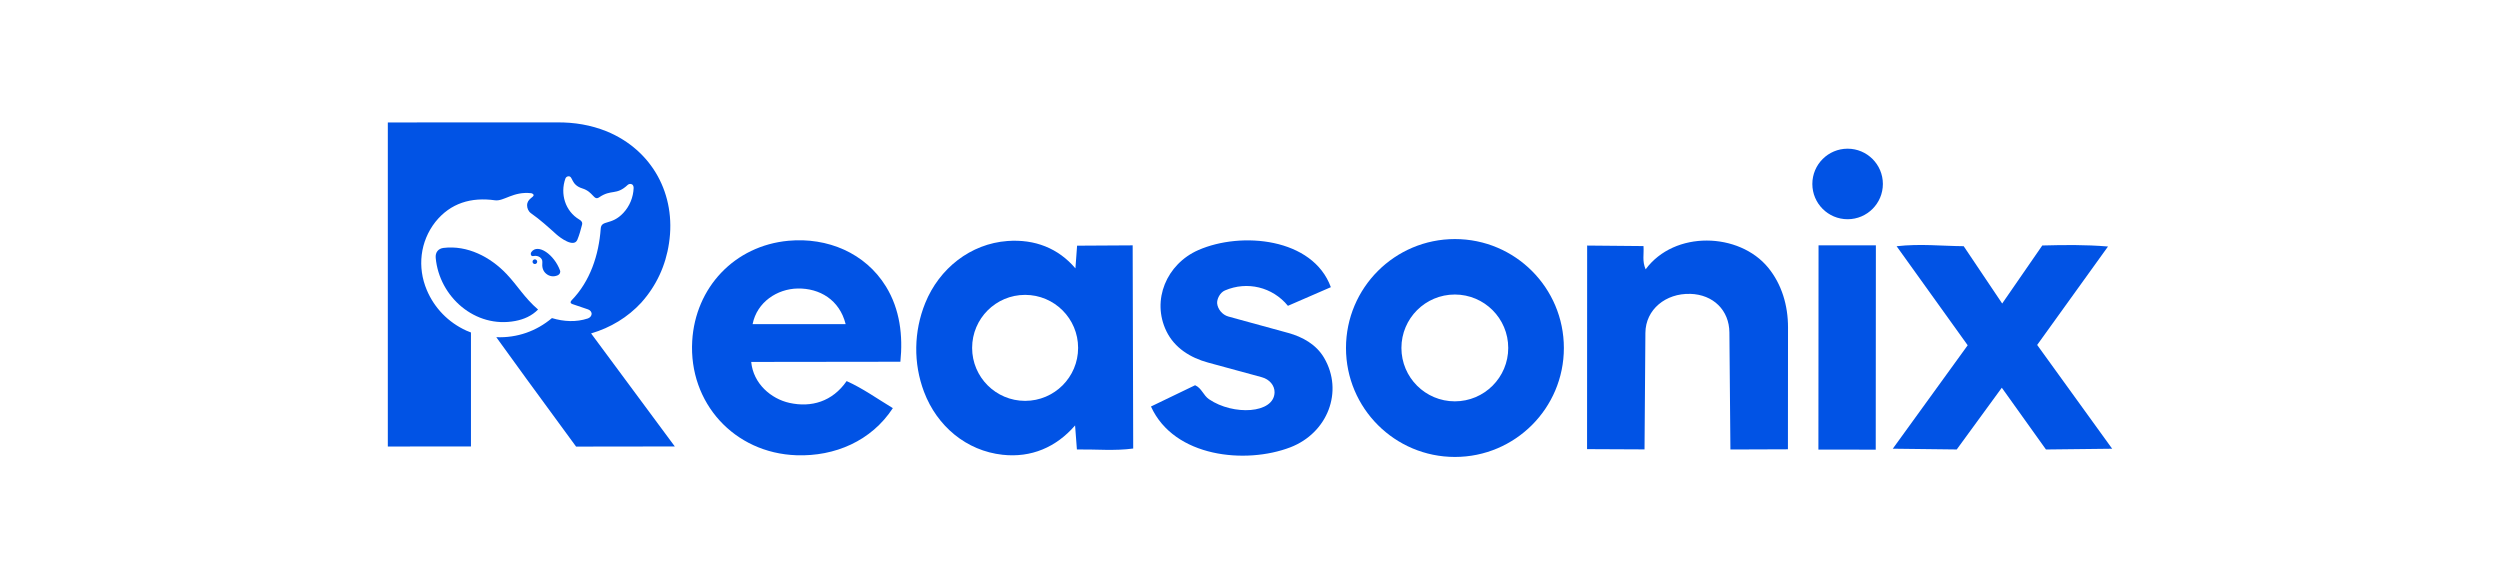
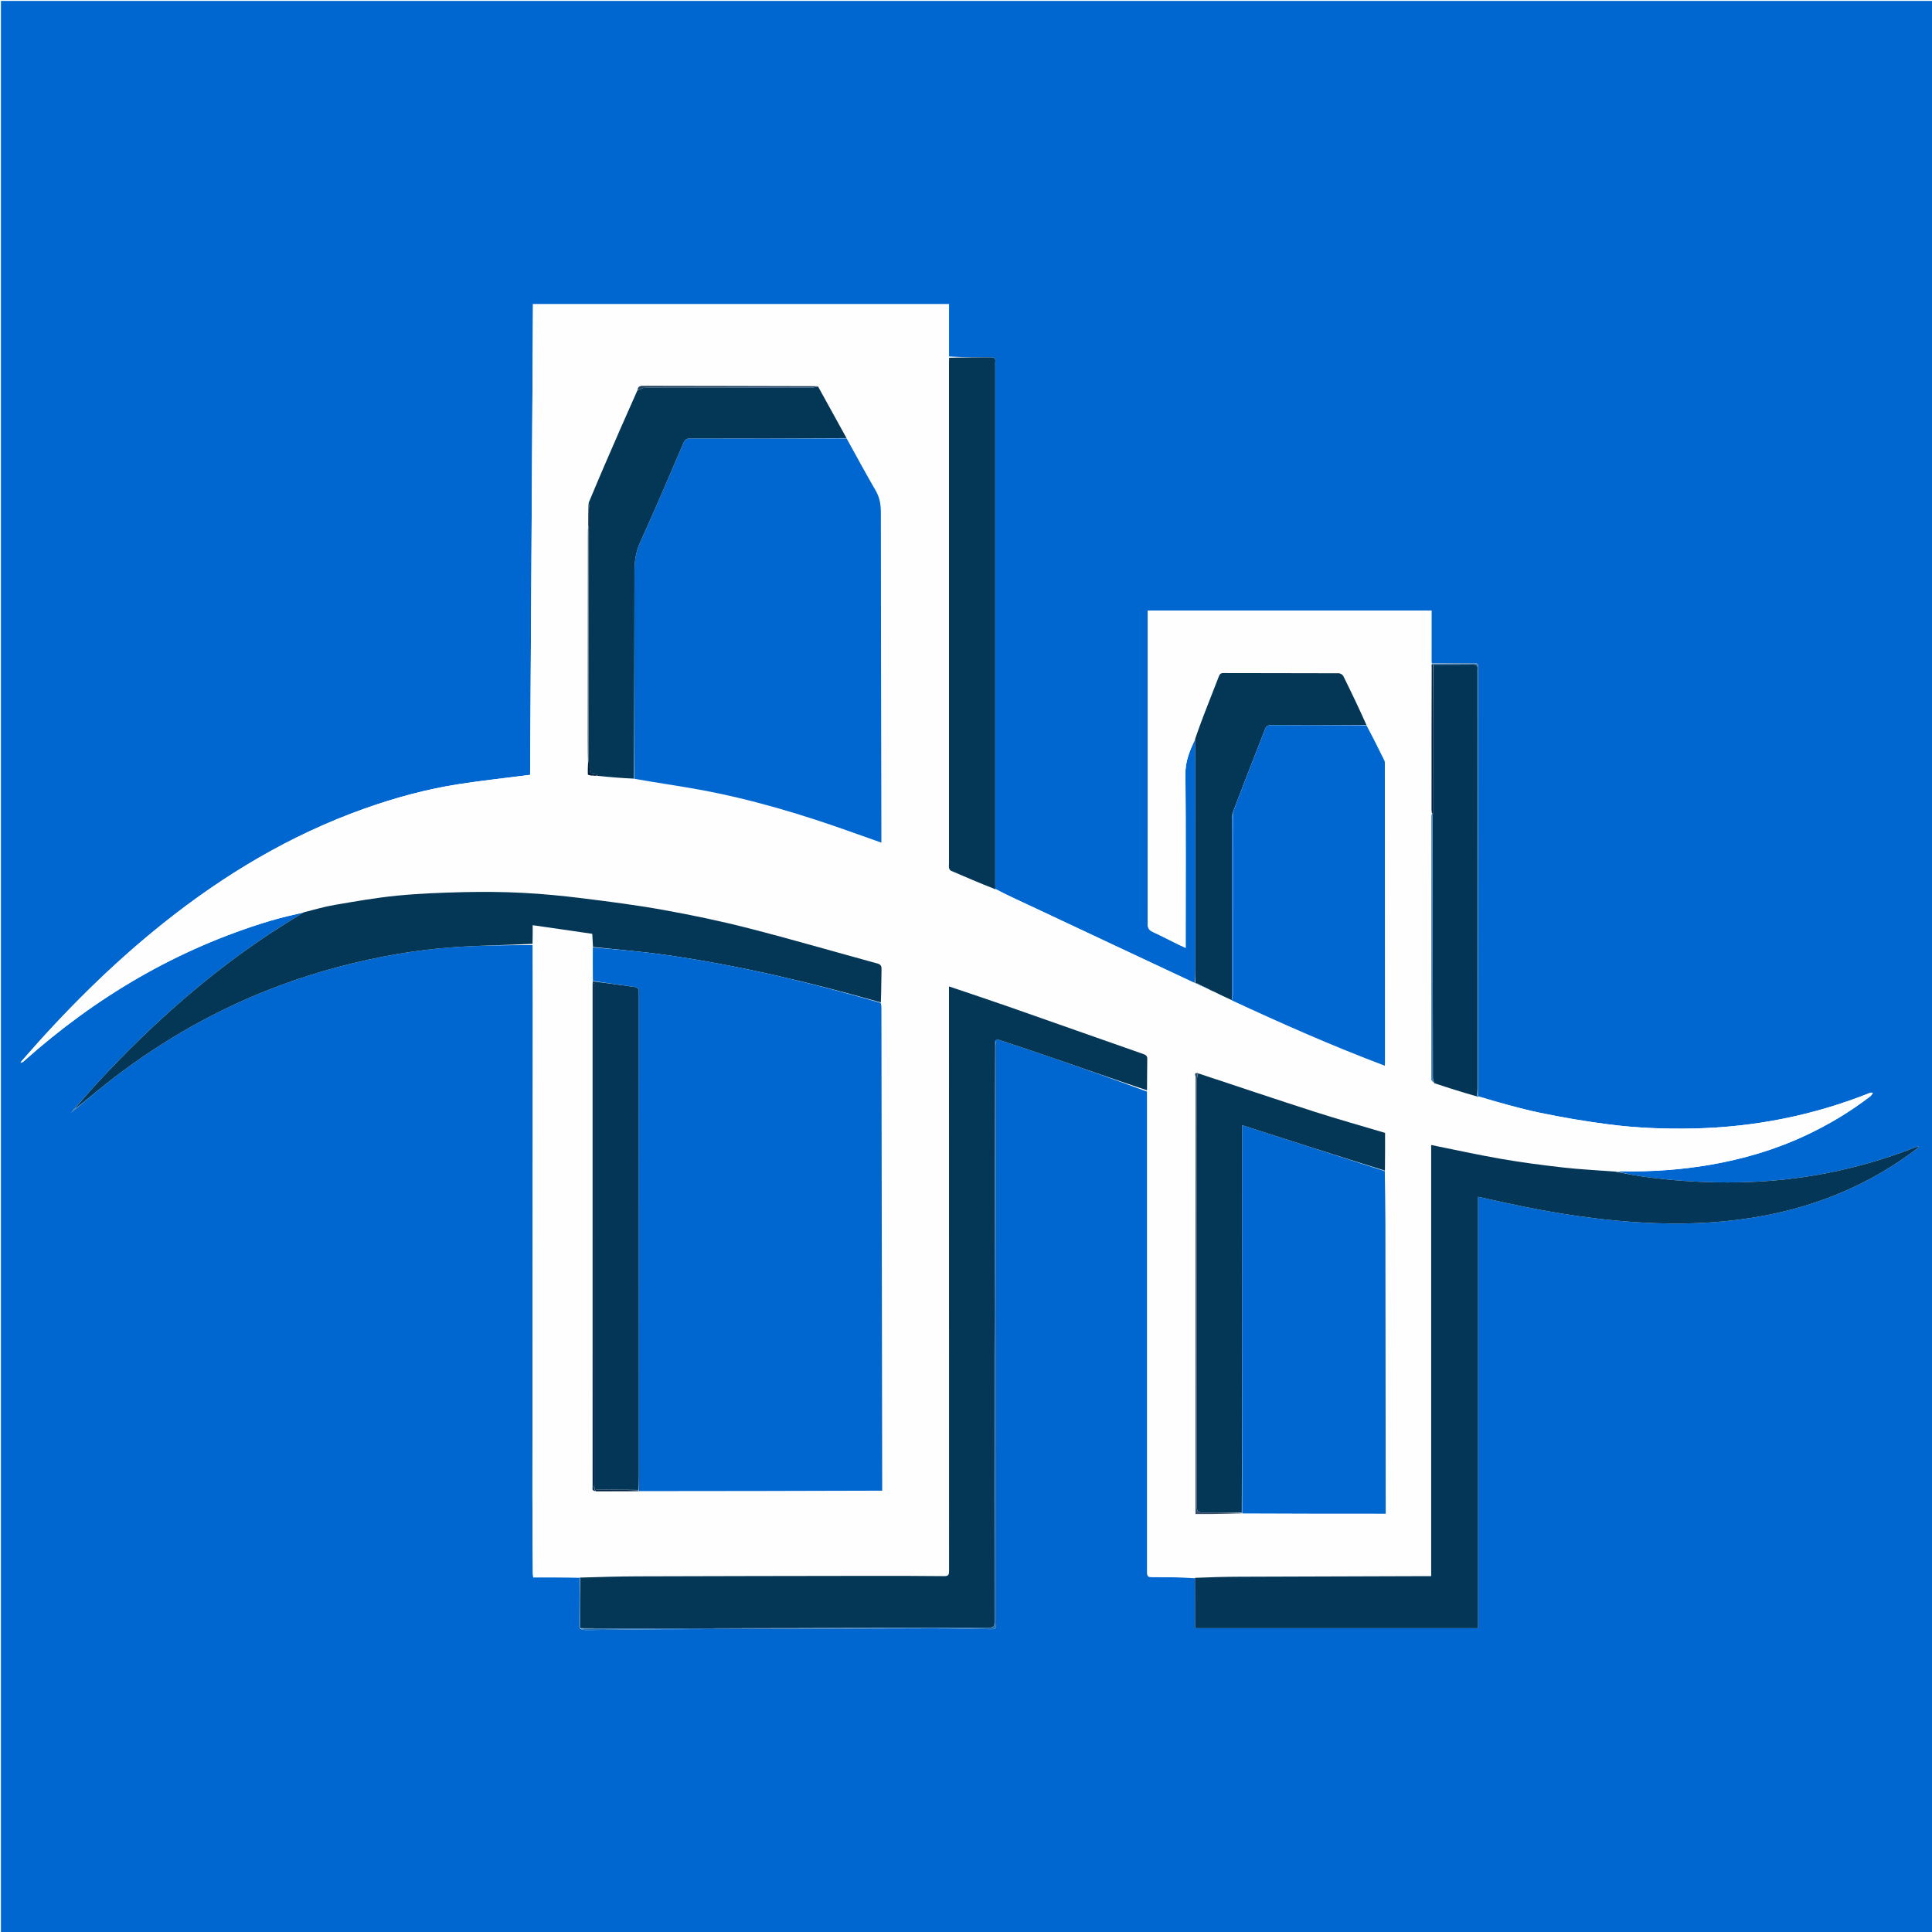
- <svg xmlns="http://www.w3.org/2000/svg" id="_图层_1" data-name="图层 1" viewBox="0 0 1692.66 392.25">
-   <defs>
-     <style>
-       .cls-1 {
-         fill: #0153e5;
-       }
-     </style>
-   </defs>
-   <path class="cls-1" d="M767.26,303.68c-12.37,1.71-24.96.46-38.13.63l-1.23-16.27c-12.87,14.9-29.84,21.97-49.07,19.87-24.58-2.69-44.41-19.38-53.2-42.6-7.32-19.32-6.99-40.86.81-60.12,9.5-23.46,30.72-40.21,55.73-42.02,18.41-1.33,34.33,4.84,45.96,18.54l1.13-15.37,37.63-.22.36,137.56ZM729.95,235.53c0-19.82-16.06-35.88-35.88-35.88s-35.88,16.06-35.88,35.88,16.06,35.88,35.88,35.88,35.88-16.06,35.88-35.88Z" />
-   <path class="cls-1" d="M573.23,258.02c11.08,4.99,20.6,11.87,31.28,18.31-14.54,22.26-39.3,32.78-65.14,31.91-42.29-1.42-73.12-35.5-70.7-77.31,2.1-36.29,28.66-64.56,65.17-67.92,26.31-2.42,52.01,8.19,66.02,30.99,9.52,15.5,11.55,33.39,9.76,50.92l-101,.13c1.4,14.77,13.51,25.01,25.92,27.74,14.72,3.24,29.02-.82,38.69-14.77ZM572.56,219.47c-4.12-16.52-17.68-24.4-32.5-24.13-13.74.25-27.5,9.07-30.5,24.11l63,.02Z" />
-   <path class="cls-1" d="M1058.84,235.62c0,40.74-33.02,73.76-73.76,73.76s-73.76-33.02-73.76-73.76,33.02-73.76,73.76-73.76,73.76,33.02,73.76,73.76ZM1021.17,235.57c0-19.97-16.19-36.16-36.16-36.16s-36.16,16.19-36.16,36.16,16.19,36.16,36.16,36.16,36.16-16.19,36.16-36.16Z" />
-   <path class="cls-1" d="M1144.36,198.98c-16.4-.48-30.2,10.42-30.32,26.41l-.59,78.88-38.91-.18.06-137.83,38.15.35c.41,5.66-1.03,9.97,1.45,15.75,19.54-26.51,63.34-25.07,82.95-1.16,9.2,11.23,13.46,25.62,13.45,40.38l-.06,82.62-38.94.14-.69-79.28c-.13-14.92-10.82-25.64-26.54-26.1Z" />
-   <path class="cls-1" d="M1430.09,303.82l-44.84.51-29.9-41.82-30.52,41.81-43.29-.52,50.71-70.03-48.12-67.06c16.29-1.81,30.31-.14,45.42-.02l26.06,38.81,27.14-39.29c14.85-.38,28.79-.61,44.5.69l-47.96,66.65,50.79,70.28Z" />
-   <path class="cls-1" d="M873.65,302.86c-30.01,11.52-78.69,6.96-94.37-27.63l29.88-14.4c4.49,1.96,5.5,6.8,9.44,9.49,16.43,11.17,43.99,9.75,44.36-4.61.12-4.72-3.46-8.89-8.58-10.29l-36.51-9.95c-11.77-3.21-22.59-9.81-28.13-21.2-10.25-21.06.12-45.53,21.63-54.96,29.01-12.72,77.53-8.27,89.7,25.13l-29.06,12.62c-10.47-12.8-27.66-16.84-42.64-10.42-3.51,1.5-5.54,6.03-5.28,8.81.35,3.7,3.39,7.71,7.59,8.86l40.46,11.09c9.77,2.68,19.02,7.82,24.29,16.77,13.52,22.96,2.31,51.05-22.78,60.69Z" />
-   <rect class="cls-1" x="1181.54" y="215.87" width="138.32" height="38.82" transform="translate(1014.48 1485.8) rotate(-89.96)" />
-   <circle class="cls-1" cx="1250.95" cy="124.55" r="23.88" />
-   <g>
-     <path class="cls-1" d="M369.75,185.3c2.09,1.76,4.98,2.41,7.95,1.06,1.18-.54,1.96-1.91,1.47-3.25-3.92-10.71-14.97-18.54-19.38-12.48-.54.74-.52,1.7-.11,2.29.32.47.97.57,1.82.4,2.68-.56,6.02,1.31,5.7,4.3-.33,3.12.3,5.79,2.56,7.69Z" />
-     <path class="cls-1" d="M434.28,204.78c10.12-11.32,16.46-25.01,18.67-40.07,5.04-32.93-11.31-63.01-42.11-75.75-10.83-4.35-21.95-6.2-33.76-6.09l-114.5.03v219.42s56.29-.04,56.29-.04v-77.17c-1.86-.69-3.15-1.27-3.15-1.27-12.24-5.59-21.6-15.29-26.74-27.44-6.56-15.51-4.54-32.9,5.78-46.12,10.28-12.84,24.31-16.92,40.41-14.67,5.95.83,12.3-6.15,24.4-4.81.81.09,1.63.7,1.71,1.18.28,1.65-4.4,2.54-4.4,7.05,0,1.9.85,4.1,2.65,5.36,6.17,4.33,11.51,9.19,17.1,14.22,2.72,2.44,11.93,9.31,14.27,3.72,1.37-3.26,2.27-6.68,3.18-10.15.45-1.72-.5-2.74-1.89-3.56-9.5-5.63-13.08-17.35-9.37-27.74.36-1,1.29-1.49,2.08-1.52,3.19-.14,1.49,5.78,9.38,8.21,7.49,2.31,7.71,8.53,11.35,6.05,8.48-5.78,11.54-1.05,19.41-8.46.81-.76,2.2-.82,3.04-.23.52.36.97,1.29.93,2.38-.23,6.26-2.67,12.24-6.95,16.84-8.09,8.69-14.89,4.53-15.33,10.62-1.29,17.86-7.13,35.69-19.81,48.66-.41.42-.65,1.01-.58,1.41.07.42.57.83,1.12,1.01l10.68,3.63c1.51.51,2.6,1.87,2.41,3.31-.17,1.26-1.17,2.37-2.61,2.85-7.84,2.59-16.26,2.14-24.24-.27-10.56,8.89-23.54,13.48-37.68,12.93l20.53,28.34,33.49,45.73,66.85-.09-56.68-76.53c13.19-3.89,24.78-10.87,34.07-20.94Z" />
-     <circle class="cls-1" cx="362.14" cy="177.19" r="1.58" />
-     <path class="cls-1" d="M300.31,167.85c-3.53.43-5.65,2.96-5.31,6.74,2.39,26.35,26.7,47.92,53.94,42.72,5.8-1.11,11.08-3.41,15.36-7.74-9.27-7.98-13.79-16.12-21.41-24.13-10.91-11.47-26.43-19.54-42.58-17.59Z" />
-   </g>
+ <svg xmlns="http://www.w3.org/2000/svg" version="1.1" id="Layer_1" x="0px" y="0px" width="100%" viewBox="0 0 2048 2048" enable-background="new 0 0 2048 2048" xml:space="preserve">
+   <path fill="#0067D0" opacity="1" stroke="none" d=" M1370,2049   C913.333,2049 457.167,2049 1,2049   C1,1366.333 1,683.667 1,1   C683.667,1 1366.333,1 2049,1   C2049,683.667 2049,1366.333 2049,2049   C1822.833,2049 1596.667,2049 1370,2049  M78.221,1175.937   C78.089,1176.238 77.958,1176.539 77.372,1177.059   C77.233,1177.356 77.094,1177.652 76.503,1178.147   C76.239,1178.362 76.063,1178.634 75.819,1179.068   C75.819,1179.068 75.786,1179.266 75.786,1179.266   C75.786,1179.266 76.018,1179.005 76.427,1178.753   C76.685,1178.553 76.881,1178.303 77.475,1177.818   C77.76,1177.621 77.946,1177.354 78.507,1176.871   C78.805,1176.691 79.011,1176.437 79.566,1175.916   C79.844,1175.731 80.039,1175.481 80.778,1174.924   C94.587,1163.678 108.094,1152.036 122.256,1141.254   C194.006,1086.629 273.284,1047.265 360.651,1024.455   C400.673,1014.006 441.275,1006.722 482.534,1003.965   C509.744,1002.147 537.059,1001.902 564.694,1001.831   C564.733,1022.824 564.819,1043.817 564.803,1064.81   C564.665,1238.584 564.486,1412.359 564.381,1586.134   C564.365,1613.124 564.653,1640.115 564.823,1667.105   C564.831,1668.538 565.048,1669.97 565.224,1672.069   C582.026,1672.069 598.48,1672.069 614.94,1672.523   C614.94,1672.523 614.922,1672.977 614.467,1673.666   C614.37,1690.53 614.264,1707.394 614.212,1724.259   C614.21,1724.842 614.747,1725.428 614.983,1725.996   C614.983,1725.996 615.012,1725.953 615.209,1726.731   C617.06,1727.143 618.914,1727.926 620.761,1727.91   C646.396,1727.688 672.029,1727.188 697.664,1727.08   C794.278,1726.674 890.892,1726.326 987.506,1726.104   C1007.974,1726.058 1028.442,1726.643 1048.911,1726.928   C1055.838,1727.025 1055.929,1726.937 1055.929,1720.052   C1055.933,1516.276 1055.936,1312.501 1055.897,1108.726   C1055.896,1106.797 1055.319,1104.869 1055.096,1102.303   C1055.941,1102.155 1056.896,1101.672 1057.615,1101.909   C1075.15,1107.692 1092.714,1113.396 1110.163,1119.431   C1145.397,1131.617 1180.567,1143.99 1215.995,1157.161   C1216.018,1158.826 1216.063,1160.491 1216.063,1162.156   C1216.066,1329.551 1216.065,1496.946 1216.064,1664.341   C1216.064,1671.76 1216.062,1671.721 1223.733,1671.769   C1238.045,1671.859 1252.357,1672 1266.8,1673.03   C1266.8,1690.777 1266.8,1708.525 1266.8,1725.947   C1367.231,1725.947 1466.741,1725.947 1566.831,1725.947   C1566.831,1573.079 1566.831,1421.184 1566.831,1268.628   C1576.581,1270.786 1585.64,1272.801 1594.703,1274.794   C1647.802,1286.474 1701.382,1294.715 1755.79,1296.632   C1794.016,1297.978 1832.057,1295.765 1869.703,1288.716   C1928.936,1277.624 1983.081,1254.743 2031.27,1218.268   C2032.207,1217.56 2033.018,1216.687 2034.264,1215.547   C2033.201,1215.448 2032.852,1215.314 2032.582,1215.409   C2031.168,1215.903 2029.771,1216.447 2028.373,1216.987   C1969.083,1239.906 1907.692,1252.1 1844.108,1253.304   C1809.062,1253.967 1774.192,1251.948 1739.51,1246.929   C1730.497,1245.625 1721.575,1243.697 1713.545,1241.707   C1715.376,1241.682 1717.208,1241.608 1719.037,1241.639   C1750.5,1242.171 1781.806,1240.084 1812.798,1234.738   C1847.712,1228.714 1881.527,1218.818 1913.718,1203.773   C1938.228,1192.319 1961.324,1178.521 1982.754,1161.986   C1983.827,1161.158 1984.464,1159.765 1985.304,1158.635   C1983.676,1158.056 1983.026,1158.196 1982.417,1158.439   C1922.355,1182.401 1860.007,1194.814 1795.345,1196.237   C1765.196,1196.901 1735.148,1195.749 1705.31,1191.888   C1680.878,1188.727 1656.512,1184.611 1632.398,1179.571   C1610.418,1174.977 1588.817,1168.573 1566.953,1162.037   C1566.951,1011.811 1566.948,861.584 1566.945,711.357   C1566.945,709.858 1566.857,708.353 1566.958,706.861   C1567.146,704.093 1565.971,703.001 1563.17,703.025   C1548.016,703.153 1532.861,703.171 1517.932,703.194   C1517.932,703.194 1517.705,703.195 1517.871,702.835   C1517.907,702.546 1517.807,702.314 1517.426,701.198   C1517.426,683.134 1517.426,665.07 1517.426,647.146   C1416.67,647.146 1316.928,647.146 1216.711,647.146   C1216.711,649.271 1216.711,651.067 1216.711,652.863   C1216.714,677.193 1216.719,701.523 1216.72,725.853   C1216.722,810.342 1216.772,894.831 1216.591,979.319   C1216.581,983.97 1218.193,986.101 1222.107,987.922   C1231.454,992.271 1240.614,997.023 1249.865,1001.582   C1251.882,1002.576 1253.962,1003.44 1256.84,1004.737   C1256.84,1002.133 1256.84,1000.378 1256.84,998.623   C1256.84,939.131 1257.161,879.636 1256.601,820.15   C1256.471,806.315 1261.687,794.736 1266.996,783.715   C1267.032,786.546 1267.1,789.377 1267.1,792.208   C1267.113,870.661 1267.121,949.114 1267.12,1027.568   C1267.119,1032.389 1267.037,1037.211 1266.26,1042.079   C1210.323,1015.766 1154.397,989.43 1098.443,963.153   C1084.018,956.38 1069.506,949.794 1055.035,942.169   C1055.014,939.671 1054.974,937.173 1054.974,934.675   C1054.971,752.304 1054.971,569.932 1054.971,387.561   C1054.971,386.228 1054.83,384.878 1054.997,383.567   C1055.477,379.799 1053.875,378.726 1050.178,378.766   C1035.524,378.923 1020.867,378.783 1006.004,377.868   C1006.004,359.442 1006.004,341.016 1006.004,322.437   C858.78,322.437 712.249,322.437 564.996,322.437   C563.971,489.258 562.948,655.746 561.93,821.379   C536.792,824.603 511.898,827.297 487.172,831.087   C452.556,836.392 418.856,845.603 385.878,857.345   C307.77,885.157 237.699,927.117 173.111,978.66   C118.371,1022.343 69.1,1071.656 23.231,1124.462   C22.668,1125.111 22.244,1125.88 21.755,1126.593   C23.355,1126.393 24.366,1125.675 25.285,1124.855   C101.582,1056.784 187.715,1005.934 285.887,976.269   C297.851,972.654 310.094,969.964 321.727,967.386   C313.642,972.351 305.486,977.201 297.485,982.297   C225.666,1028.039 162.559,1084.042 104.747,1146.247   C96.148,1155.498 87.978,1165.147 79.215,1174.886   C78.964,1175.098 78.77,1175.353 78.221,1175.937  z" />
+   <path fill="#FEFEFF" opacity="1" stroke="none" d=" M614.933,1672.069   C598.48,1672.069 582.026,1672.069 565.224,1672.069   C565.048,1669.97 564.831,1668.538 564.823,1667.105   C564.653,1640.115 564.365,1613.124 564.381,1586.134   C564.486,1412.359 564.665,1238.584 564.803,1064.81   C564.819,1043.817 564.733,1022.824 564.682,1000.953   C564.671,993.835 564.671,987.596 564.671,980.732   C586.417,983.885 607.095,986.884 627.831,989.89   C628.108,994.957 628.35,999.398 628.419,1004.291   C628.319,1016.446 628.393,1028.149 628.335,1040.321   C628.184,1041.788 628.146,1042.787 628.146,1043.785   C628.145,1220.987 628.147,1398.19 628.149,1575.392   C628.149,1576.724 627.822,1578.194 628.288,1579.339   C628.584,1580.067 630.065,1580.314 631.476,1580.858   C646.287,1580.874 660.638,1580.808 675.375,1580.84   C676.284,1580.859 676.808,1580.782 677.769,1580.8   C763.772,1580.653 849.336,1580.41 935.165,1580.166   C935.165,1577.405 935.168,1575.425 935.164,1573.446   C934.892,1405.015 934.62,1236.584 934.33,1068.153   C934.327,1066.504 934.082,1064.856 934.107,1062.748   C934.291,1050.629 934.132,1038.965 934.453,1027.314   C934.557,1023.541 933.218,1022.201 929.802,1021.266   C884.212,1008.795 838.815,995.577 793.037,983.849   C763.335,976.24 733.227,969.989 703.045,964.546   C674.609,959.419 645.887,955.754 617.198,952.19   C596.301,949.594 575.287,947.554 554.263,946.467   C533.325,945.384 512.297,945.219 491.333,945.709   C467.739,946.262 444.091,947.162 420.618,949.461   C398.649,951.613 376.827,955.497 355.04,959.204   C343.983,961.085 333.145,964.256 322.208,966.844   C310.094,969.964 297.851,972.654 285.887,976.269   C187.715,1005.934 101.582,1056.784 25.285,1124.855   C24.366,1125.675 23.355,1126.393 21.755,1126.593   C22.244,1125.88 22.668,1125.111 23.231,1124.462   C69.1,1071.656 118.371,1022.343 173.111,978.66   C237.699,927.117 307.77,885.157 385.878,857.345   C418.856,845.603 452.556,836.392 487.172,831.087   C511.898,827.297 536.792,824.603 561.93,821.379   C562.948,655.746 563.971,489.258 564.996,322.437   C712.249,322.437 858.78,322.437 1006.004,322.437   C1006.004,341.016 1006.004,359.442 1006,378.795   C1005.984,381.221 1005.962,382.721 1005.962,384.22   C1005.961,561.33 1005.961,738.439 1005.961,915.549   C1005.961,917.048 1005.704,918.601 1006.019,920.03   C1006.257,921.11 1006.988,922.557 1007.887,922.947   C1023.567,929.754 1039.307,936.423 1055.034,943.122   C1069.506,949.794 1084.018,956.38 1098.443,963.153   C1154.397,989.43 1210.323,1015.766 1266.629,1042.038   C1266.998,1041.996 1266.965,1042.013 1267.116,1042.338   C1268.156,1042.855 1269.045,1043.047 1269.928,1043.198   C1269.922,1043.158 1269.847,1043.189 1269.952,1043.518   C1270.686,1043.968 1271.314,1044.09 1271.943,1044.171   C1271.943,1044.13 1271.866,1044.162 1271.975,1044.487   C1272.716,1044.916 1273.347,1045.02 1273.977,1045.085   C1273.976,1045.047 1273.912,1045.09 1274.011,1045.427   C1275.403,1046.204 1276.695,1046.644 1277.989,1047.05   C1277.989,1047.015 1277.934,1047.057 1278.047,1047.366   C1278.779,1047.797 1279.396,1047.92 1280.008,1048.017   C1280.001,1047.99 1279.953,1048.018 1280.093,1048.311   C1280.822,1048.757 1281.411,1048.91 1281.997,1049.034   C1281.994,1049.003 1281.946,1049.041 1282.077,1049.336   C1282.814,1049.762 1283.419,1049.893 1284.015,1050   C1284.006,1049.976 1283.962,1050 1284.181,1050.304   C1285.109,1050.753 1285.819,1050.897 1286.723,1051.301   C1293.139,1054.411 1299.361,1057.261 1305.806,1060.421   C1359.234,1085.247 1412.792,1108.927 1467.964,1129.689   C1468.043,1128.148 1468.123,1127.324 1468.123,1126.501   C1468.09,1021.081 1468.052,915.661 1467.995,810.242   C1467.994,808.932 1468.092,807.449 1467.548,806.338   C1461.421,793.826 1455.177,781.371 1448.957,768.542   C1440.658,750.973 1432.433,733.731 1423.954,716.614   C1423.24,715.172 1420.83,713.711 1419.203,713.704   C1378.39,713.545 1337.577,713.625 1296.764,713.488   C1293.698,713.477 1292.859,714.844 1291.951,717.21   C1286.832,730.541 1281.542,743.806 1276.407,757.131   C1273.128,765.64 1270.018,774.214 1266.832,782.758   C1261.687,794.736 1256.471,806.315 1256.601,820.15   C1257.161,879.636 1256.84,939.131 1256.84,998.623   C1256.84,1000.378 1256.84,1002.133 1256.84,1004.737   C1253.962,1003.44 1251.882,1002.576 1249.865,1001.582   C1240.614,997.023 1231.454,992.271 1222.107,987.922   C1218.193,986.101 1216.581,983.97 1216.591,979.319   C1216.772,894.831 1216.722,810.342 1216.72,725.853   C1216.719,701.523 1216.714,677.193 1216.711,652.863   C1216.711,651.067 1216.711,649.271 1216.711,647.146   C1316.928,647.146 1416.67,647.146 1517.426,647.146   C1517.426,665.07 1517.426,683.134 1517.38,701.842   C1517.29,702.81 1517.414,703.046 1517.705,703.195   C1517.705,703.195 1517.932,703.194 1517.688,703.436   C1517.574,703.963 1517.704,704.249 1517.689,704.826   C1517.53,705.335 1517.515,705.552 1517.349,705.977   C1517.306,706.488 1517.414,706.792 1517.496,707.557   C1517.486,758.313 1517.503,808.607 1517.36,859.105   C1517.316,859.615 1517.433,859.92 1517.56,860.508   C1517.641,861.159 1517.711,861.528 1517.618,862.278   C1517.4,863.822 1517.3,864.984 1517.299,866.146   C1517.271,958.564 1517.25,1050.981 1517.229,1143.399   C1517.229,1143.898 1517.022,1144.553 1517.262,1144.87   C1518.204,1146.113 1519.286,1147.249 1520.671,1148.569   C1535.681,1153.315 1550.337,1157.917 1565.168,1162.75   C1565.912,1162.976 1566.48,1162.971 1567.048,1162.967   C1588.817,1168.573 1610.418,1174.977 1632.398,1179.571   C1656.512,1184.611 1680.878,1188.727 1705.31,1191.888   C1735.148,1195.749 1765.196,1196.901 1795.345,1196.237   C1860.007,1194.814 1922.355,1182.401 1982.417,1158.439   C1983.026,1158.196 1983.676,1158.056 1985.304,1158.635   C1984.464,1159.765 1983.827,1161.158 1982.754,1161.986   C1961.324,1178.521 1938.228,1192.319 1913.718,1203.773   C1881.527,1218.818 1847.712,1228.714 1812.798,1234.738   C1781.806,1240.084 1750.5,1242.171 1719.037,1241.639   C1717.208,1241.608 1715.376,1241.682 1712.683,1241.787   C1693.755,1240.513 1675.629,1239.69 1657.637,1237.669   C1635.491,1235.182 1613.356,1232.276 1591.4,1228.487   C1566.713,1224.228 1542.23,1218.783 1517.106,1213.743   C1517.106,1365.804 1517.106,1518.114 1517.106,1670.765   C1514.831,1670.765 1513.191,1670.761 1511.551,1670.766   C1445.734,1670.966 1379.917,1671.128 1314.101,1671.395   C1298.29,1671.459 1282.48,1671.87 1266.669,1672.121   C1252.357,1672 1238.045,1671.859 1223.733,1671.769   C1216.062,1671.721 1216.064,1671.76 1216.064,1664.341   C1216.065,1496.946 1216.066,1329.551 1216.063,1162.156   C1216.063,1160.491 1216.018,1158.826 1216.009,1156.24   C1216.036,1144.487 1215.904,1133.652 1216.15,1122.824   C1216.224,1119.526 1215.048,1118.392 1212.051,1117.344   C1164.151,1100.603 1116.333,1083.631 1068.439,1066.873   C1047.833,1059.664 1027.099,1052.822 1005.964,1045.658   C1005.964,1047.788 1005.964,1049.401 1005.964,1051.014   C1005.964,1255.83 1005.952,1460.646 1006.043,1665.462   C1006.045,1669.524 1005.152,1670.817 1000.821,1670.772   C973.835,1670.489 946.845,1670.459 919.857,1670.496   C838.698,1670.607 757.539,1670.722 676.38,1670.988   C655.897,1671.055 635.415,1671.693 614.933,1672.069  M623.058,810.939   C623.074,813.607 623.091,816.276 622.877,819.615   C622.93,820.082 622.982,820.549 623.086,821.831   C624.893,821.954 626.701,822.077 628.917,822.5   C629.225,822.414 629.534,822.329 630.596,822.503   C631.119,822.445 631.642,822.386 633.004,822.691   C646.029,823.748 659.054,824.806 672.891,826.122   C695.42,829.684 718.026,832.816 740.461,836.894   C796.878,847.149 851.582,863.668 905.479,883.015   C914.927,886.407 924.404,889.723 934.307,893.23   C934.307,890.814 934.311,888.998 934.307,887.182   C934.078,772.377 933.785,657.572 933.752,542.766   C933.749,534.367 932.344,527.003 928.049,519.646   C917.494,501.564 907.612,483.089 897.258,464.089   C887.213,445.936 877.168,427.783 866.449,409.116   C804.8,409.112 743.15,409.154 681.501,408.991   C677.61,408.981 676.063,410.404 675.058,414.338   C663.313,441.401 651.53,468.447 639.84,495.533   C634.468,507.982 629.279,520.51 623.703,533.89   C623.67,541.577 623.636,549.264 623.264,557.84   C623.224,560.836 623.15,563.832 623.147,566.828   C623.074,639.088 623.001,711.348 622.953,783.609   C622.947,792.423 623.076,801.238 623.058,810.939  M1269.471,1137.261   C1264.885,1136.763 1267.388,1140.36 1267.386,1141.632   C1267.24,1294.879 1267.246,1448.126 1267.245,1601.373   C1267.245,1602.493 1267.245,1603.613 1267.245,1604.914   C1273.423,1604.914 1279.214,1604.976 1285.004,1604.9   C1295.642,1604.761 1306.279,1604.541 1317.84,1604.573   C1368.073,1604.573 1418.306,1604.573 1468.912,1604.573   C1468.912,1602.385 1468.913,1601.255 1468.912,1600.125   C1468.813,1499.034 1468.744,1397.943 1468.586,1296.852   C1468.558,1278.38 1468.171,1259.909 1468.241,1240.458   C1468.241,1227.171 1468.241,1213.884 1468.241,1200.902   C1442.863,1193.329 1417.869,1186.335 1393.178,1178.398   C1352.038,1165.174 1311.092,1151.347 1269.471,1137.261  z" />
+   <path fill="#043656" opacity="1" stroke="none" d=" M614.936,1672.296   C635.415,1671.693 655.897,1671.055 676.38,1670.988   C757.539,1670.722 838.698,1670.607 919.857,1670.496   C946.845,1670.459 973.835,1670.489 1000.821,1670.772   C1005.152,1670.817 1006.045,1669.524 1006.043,1665.462   C1005.952,1460.646 1005.964,1255.83 1005.964,1051.014   C1005.964,1049.401 1005.964,1047.788 1005.964,1045.658   C1027.099,1052.822 1047.833,1059.664 1068.439,1066.873   C1116.333,1083.631 1164.151,1100.603 1212.051,1117.344   C1215.048,1118.392 1216.224,1119.526 1216.15,1122.824   C1215.904,1133.652 1216.036,1144.487 1215.893,1155.803   C1180.567,1143.99 1145.397,1131.617 1110.163,1119.431   C1092.714,1113.396 1075.15,1107.692 1057.615,1101.909   C1056.896,1101.672 1055.941,1102.155 1055.014,1103.096   C1054.686,1215.984 1054.361,1328.08 1054.217,1440.176   C1054.098,1533.132 1054.176,1626.089 1054.249,1719.046   C1054.252,1723.089 1053.949,1725.27 1048.761,1725.274   C980.804,1725.325 912.846,1725.674 844.889,1725.868   C787.749,1726.03 730.609,1726.116 673.469,1726.176   C653.984,1726.196 634.498,1726.032 615.012,1725.953   C615.012,1725.953 614.983,1725.996 615.052,1725.535   C615.055,1707.709 614.988,1690.343 614.922,1672.977   C614.922,1672.977 614.94,1672.523 614.936,1672.296  z" />
+   <path fill="#043757" opacity="1" stroke="none" d=" M1266.734,1672.575   C1282.48,1671.87 1298.29,1671.459 1314.101,1671.395   C1379.917,1671.128 1445.734,1670.966 1511.551,1670.766   C1513.191,1670.761 1514.831,1670.765 1517.106,1670.765   C1517.106,1518.114 1517.106,1365.804 1517.106,1213.743   C1542.23,1218.783 1566.713,1224.228 1591.4,1228.487   C1613.356,1232.276 1635.491,1235.182 1657.637,1237.669   C1675.629,1239.69 1693.755,1240.513 1712.216,1241.961   C1721.575,1243.697 1730.497,1245.625 1739.51,1246.929   C1774.192,1251.948 1809.062,1253.967 1844.108,1253.304   C1907.692,1252.1 1969.083,1239.906 2028.373,1216.987   C2029.771,1216.447 2031.168,1215.903 2032.582,1215.409   C2032.852,1215.314 2033.201,1215.448 2034.264,1215.547   C2033.018,1216.687 2032.207,1217.56 2031.27,1218.268   C1983.081,1254.743 1928.936,1277.624 1869.703,1288.716   C1832.057,1295.765 1794.016,1297.978 1755.79,1296.632   C1701.382,1294.715 1647.802,1286.474 1594.703,1274.794   C1585.64,1272.801 1576.581,1270.786 1566.831,1268.628   C1566.831,1421.184 1566.831,1573.079 1566.831,1725.947   C1466.741,1725.947 1367.231,1725.947 1266.8,1725.947   C1266.8,1708.525 1266.8,1690.777 1266.734,1672.575  z" />
+   <path fill="#043656" opacity="1" stroke="none" d=" M321.967,967.115   C333.145,964.256 343.983,961.085 355.04,959.204   C376.827,955.497 398.649,951.613 420.618,949.461   C444.091,947.162 467.739,946.262 491.333,945.709   C512.297,945.219 533.325,945.384 554.263,946.467   C575.287,947.554 596.301,949.594 617.198,952.19   C645.887,955.754 674.609,959.419 703.045,964.546   C733.227,969.989 763.335,976.24 793.037,983.849   C838.815,995.577 884.212,1008.795 929.802,1021.266   C933.218,1022.201 934.557,1023.541 934.453,1027.314   C934.132,1038.965 934.291,1050.629 933.733,1062.639   C858.347,1041.245 782.644,1023.203 705.412,1012.231   C679.923,1008.61 654.206,1006.591 628.593,1003.839   C628.35,999.398 628.108,994.957 627.831,989.89   C607.095,986.884 586.417,983.885 564.671,980.732   C564.671,987.596 564.671,993.835 564.499,1000.514   C537.059,1001.902 509.744,1002.147 482.534,1003.965   C441.275,1006.722 400.673,1014.006 360.651,1024.455   C273.284,1047.265 194.006,1086.629 122.256,1141.254   C108.094,1152.036 94.587,1163.678 80.331,1174.906   C79.884,1174.887 79.61,1174.612 79.61,1174.612   C87.978,1165.147 96.148,1155.498 104.747,1146.247   C162.559,1084.042 225.666,1028.039 297.485,982.297   C305.486,977.201 313.642,972.351 321.967,967.115  z" />
+   <path fill="#043656" opacity="1" stroke="none" d=" M1055.034,942.645   C1039.307,936.423 1023.567,929.754 1007.887,922.947   C1006.988,922.557 1006.257,921.11 1006.019,920.03   C1005.704,918.601 1005.961,917.048 1005.961,915.549   C1005.961,738.439 1005.961,561.33 1005.962,384.22   C1005.962,382.721 1005.984,381.221 1006.104,379.238   C1020.867,378.783 1035.524,378.923 1050.178,378.766   C1053.875,378.726 1055.477,379.799 1054.997,383.567   C1054.83,384.878 1054.971,386.228 1054.971,387.561   C1054.971,569.932 1054.971,752.304 1054.974,934.675   C1054.974,937.173 1055.014,939.671 1055.034,942.645  z" />
+   <path fill="#043656" opacity="1" stroke="none" d=" M1266.914,783.236   C1270.018,774.214 1273.128,765.64 1276.407,757.131   C1281.542,743.806 1286.832,730.541 1291.951,717.21   C1292.859,714.844 1293.698,713.477 1296.764,713.488   C1337.577,713.625 1378.39,713.545 1419.203,713.704   C1420.83,713.711 1423.24,715.172 1423.954,716.614   C1432.433,733.731 1440.658,750.973 1448.492,768.52   C1414.378,768.837 1380.721,768.866 1347.065,768.718   C1343.567,768.703 1342.132,770.119 1340.964,773.155   C1333.788,791.807 1326.388,810.373 1319.167,829.007   C1314.96,839.862 1310.946,850.792 1306.584,862.044   C1306.187,864.213 1305.935,866.026 1305.934,867.839   C1305.914,929.709 1305.916,991.578 1305.926,1053.447   C1305.927,1055.272 1306.056,1057.098 1305.994,1059.223   C1305.769,1059.719 1305.676,1059.915 1305.583,1060.112   C1299.361,1057.261 1293.139,1054.411 1286.475,1051.021   C1285.342,1050.321 1284.652,1050.161 1283.962,1050   C1283.962,1050 1284.006,1049.976 1283.886,1049.696   C1283.16,1049.29 1282.553,1049.166 1281.946,1049.041   C1281.946,1049.041 1281.994,1049.003 1281.879,1048.725   C1281.161,1048.303 1280.557,1048.161 1279.953,1048.018   C1279.953,1048.018 1280.001,1047.99 1279.88,1047.711   C1279.151,1047.308 1278.542,1047.182 1277.934,1047.057   C1277.934,1047.057 1277.989,1047.015 1277.88,1046.708   C1276.484,1045.965 1275.198,1045.527 1273.912,1045.09   C1273.912,1045.09 1273.976,1045.047 1273.856,1044.766   C1273.113,1044.377 1272.49,1044.269 1271.866,1044.162   C1271.866,1044.162 1271.943,1044.13 1271.845,1043.834   C1271.114,1043.422 1270.48,1043.306 1269.847,1043.189   C1269.847,1043.189 1269.922,1043.158 1269.815,1042.839   C1268.793,1042.351 1267.879,1042.182 1266.965,1042.013   C1266.965,1042.013 1266.998,1041.996 1266.995,1042.014   C1267.037,1037.211 1267.119,1032.389 1267.12,1027.568   C1267.121,949.114 1267.113,870.661 1267.1,792.208   C1267.1,789.377 1267.032,786.546 1266.914,783.236  z" />
+   <path fill="#2A6FAE" opacity="1" stroke="none" d=" M615.111,1726.342   C634.498,1726.032 653.984,1726.196 673.469,1726.176   C730.609,1726.116 787.749,1726.03 844.889,1725.868   C912.846,1725.674 980.804,1725.325 1048.761,1725.274   C1053.949,1725.27 1054.252,1723.089 1054.249,1719.046   C1054.176,1626.089 1054.098,1533.132 1054.217,1440.176   C1054.361,1328.08 1054.686,1215.984 1054.972,1103.414   C1055.319,1104.869 1055.896,1106.797 1055.897,1108.726   C1055.936,1312.501 1055.933,1516.276 1055.929,1720.052   C1055.929,1726.937 1055.838,1727.025 1048.911,1726.928   C1028.442,1726.643 1007.974,1726.058 987.506,1726.104   C890.892,1726.326 794.278,1726.674 697.664,1727.08   C672.029,1727.188 646.396,1727.688 620.761,1727.91   C618.914,1727.926 617.06,1727.143 615.111,1726.342  z" />
+   <path fill="#4780B3" opacity="1" stroke="none" d=" M1567.001,1162.502   C1566.48,1162.971 1565.912,1162.976 1565.503,1162.421   C1565.851,1159.22 1566.203,1156.579 1566.204,1153.938   C1566.23,1006.809 1566.227,859.68 1566.227,712.551   C1566.227,711.385 1566.112,710.206 1566.246,709.055   C1566.659,705.499 1565.026,704.487 1561.629,704.525   C1547.468,704.683 1533.306,704.626 1518.823,704.547   C1518.279,704.475 1518.056,704.504 1517.834,704.534   C1517.704,704.249 1517.574,703.963 1517.576,703.452   C1532.861,703.171 1548.016,703.153 1563.17,703.025   C1565.971,703.001 1567.146,704.093 1566.958,706.861   C1566.857,708.353 1566.945,709.858 1566.945,711.357   C1566.948,861.584 1566.951,1011.811 1567.001,1162.502  z" />
+   <path fill="#2A6FAE" opacity="1" stroke="none" d=" M614.694,1673.322   C614.988,1690.343 615.055,1707.709 615.077,1725.544   C614.747,1725.428 614.21,1724.842 614.212,1724.259   C614.264,1707.394 614.37,1690.53 614.694,1673.322  z" />
+   <path fill="#043656" opacity="1" stroke="none" d=" M76.018,1179.005   C76.018,1179.005 75.786,1179.266 75.786,1179.266   C75.786,1179.266 75.819,1179.068 75.906,1179.028   C75.993,1178.988 76.018,1179.005 76.018,1179.005  z" />
+   <path fill="#043656" opacity="1" stroke="none" d=" M75.984,1178.975   C76.063,1178.634 76.239,1178.362 76.743,1178.063   C76.983,1177.98 77.015,1178.005 77.015,1178.005   C76.881,1178.303 76.685,1178.553 76.222,1178.879   C76.018,1179.005 75.993,1178.988 75.984,1178.975  z" />
+   <path fill="#043656" opacity="1" stroke="none" d=" M76.969,1177.965   C77.094,1177.652 77.233,1177.356 77.651,1176.995   C77.931,1176.931 78.031,1177.017 78.031,1177.017   C77.946,1177.354 77.76,1177.621 77.245,1177.911   C77.015,1178.005 76.983,1177.98 76.969,1177.965  z" />
+   <path fill="#043656" opacity="1" stroke="none" d=" M79.125,1176.109   C79.011,1176.437 78.805,1176.691 78.269,1176.944   C78.031,1177.017 77.931,1176.931 77.879,1176.885   C77.958,1176.539 78.089,1176.238 78.551,1175.91   C78.881,1175.883 79.125,1176.109 79.125,1176.109  z" />
+   <path fill="#043656" opacity="1" stroke="none" d=" M80.018,1175.027   C80.039,1175.481 79.844,1175.731 79.346,1176.013   C79.125,1176.109 78.881,1175.883 78.758,1175.767   C78.77,1175.353 78.964,1175.098 79.413,1174.749   C79.61,1174.612 79.884,1174.887 80.018,1175.027  z" />
+   <path fill="#4780B3" opacity="1" stroke="none" d=" M1517.788,703.015   C1517.414,703.046 1517.29,702.81 1517.453,702.314   C1517.807,702.314 1517.907,702.546 1517.788,703.015  z" />
+   <path fill="#0067D0" opacity="1" stroke="none" d=" M628.419,1004.291   C654.206,1006.591 679.923,1008.61 705.412,1012.231   C782.644,1023.203 858.347,1041.245 933.576,1063.099   C934.082,1064.856 934.327,1066.504 934.33,1068.153   C934.62,1236.584 934.892,1405.015 935.164,1573.446   C935.168,1575.425 935.165,1577.405 935.165,1580.166   C849.336,1580.41 763.772,1580.653 677.674,1580.638   C677.14,1580.379 676.974,1580.042 676.998,1580.037   C677.022,1580.031 677.014,1579.982 677.225,1579.636   C677.367,1568.976 677.242,1558.662 677.237,1548.348   C677.212,1486.714 677.218,1425.081 677.206,1363.448   C677.187,1260.003 677.152,1156.559 677.184,1053.115   C677.185,1049.51 677.159,1046.793 672.435,1046.181   C657.752,1044.278 643.119,1041.99 628.466,1039.852   C628.393,1028.149 628.319,1016.446 628.419,1004.291  z" />
+   <path fill="#0167D0" opacity="1" stroke="none" d=" M897.459,464.773   C907.612,483.089 917.494,501.564 928.049,519.646   C932.344,527.003 933.749,534.367 933.752,542.766   C933.785,657.572 934.078,772.377 934.307,887.182   C934.311,888.998 934.307,890.814 934.307,893.23   C924.404,889.723 914.927,886.407 905.479,883.015   C851.582,863.668 796.878,847.149 740.461,836.894   C718.026,832.816 695.42,829.684 672.436,825.535   C672.219,751.819 672.562,678.689 672.579,605.559   C672.581,594.742 674.075,584.834 678.653,574.75   C694.483,539.876 709.477,504.621 724.593,469.427   C726.182,465.726 728.142,464.687 732.03,464.696   C787.173,464.823 842.316,464.777 897.459,464.773  z" />
+   <path fill="#0167D0" opacity="1" stroke="none" d=" M1467.95,1241.438   C1468.171,1259.909 1468.558,1278.38 1468.586,1296.852   C1468.744,1397.943 1468.813,1499.034 1468.912,1600.125   C1468.913,1601.255 1468.912,1602.385 1468.912,1604.573   C1418.306,1604.573 1368.073,1604.573 1317.333,1604.289   C1316.826,1604.005 1316.685,1603.673 1316.736,1603.228   C1316.787,1466.1 1316.787,1329.416 1316.787,1192.771   C1367.562,1209.118 1417.756,1225.277 1467.95,1241.438  z" />
+   <path fill="#0067D0" opacity="1" stroke="none" d=" M1306.845,861.688   C1310.946,850.792 1314.96,839.862 1319.167,829.007   C1326.388,810.373 1333.788,791.807 1340.964,773.155   C1342.132,770.119 1343.567,768.703 1347.065,768.718   C1380.721,768.866 1414.378,768.837 1448.499,768.879   C1455.177,781.371 1461.421,793.826 1467.548,806.338   C1468.092,807.449 1467.994,808.932 1467.995,810.242   C1468.052,915.661 1468.09,1021.081 1468.123,1126.501   C1468.123,1127.324 1468.043,1128.148 1467.964,1129.689   C1412.792,1108.927 1359.234,1085.247 1305.806,1060.421   C1305.676,1059.915 1305.769,1059.719 1306.227,1058.894   C1306.728,1056.289 1306.982,1054.311 1306.983,1052.334   C1307.005,1005.42 1307.013,958.506 1306.993,911.592   C1306.986,894.958 1306.897,878.323 1306.845,861.688  z" />
+   <path fill="#043656" opacity="1" stroke="none" d=" M897.359,464.431   C842.316,464.777 787.173,464.823 732.03,464.696   C728.142,464.687 726.182,465.726 724.593,469.427   C709.477,504.621 694.483,539.876 678.653,574.75   C674.075,584.834 672.581,594.742 672.579,605.559   C672.562,678.689 672.219,751.819 672.03,825.406   C659.054,824.806 646.029,823.748 632.814,822.385   C632.908,821.738 633.193,821.398 633.477,821.058   C633.314,821.041 633.15,821.026 632.988,821.006   C624.989,820.031 624.99,820.031 624.99,811.882   C624.995,721.166 625.007,630.45 624.963,539.734   C624.962,537.489 624.34,535.245 624.007,533.001   C629.279,520.51 634.468,507.982 639.84,495.533   C651.53,468.447 663.313,441.401 675.609,413.921   C678.697,412.649 681.232,411.056 683.771,411.05   C742.687,410.91 801.604,410.956 860.521,410.886   C862.722,410.884 864.922,410.067 867.123,409.63   C877.168,427.783 887.213,445.936 897.359,464.431  z" />
+   <path fill="#043656" opacity="1" stroke="none" d=" M1468.095,1240.948   C1417.756,1225.277 1367.562,1209.118 1316.787,1192.771   C1316.787,1329.416 1316.787,1466.1 1316.353,1603.186   C1302.273,1603.459 1288.625,1603.146 1274.982,1603.298   C1270.272,1603.35 1268.682,1602.048 1268.686,1597.14   C1268.803,1446.093 1268.778,1295.045 1268.837,1143.998   C1268.838,1141.923 1269.637,1139.848 1270.064,1137.773   C1311.092,1151.347 1352.038,1165.174 1393.178,1178.398   C1417.869,1186.335 1442.863,1193.329 1468.241,1200.902   C1468.241,1213.884 1468.241,1227.171 1468.095,1240.948  z" />
+   <path fill="#043757" opacity="1" stroke="none" d=" M628.335,1040.321   C643.119,1041.99 657.752,1044.278 672.435,1046.181   C677.159,1046.793 677.185,1049.51 677.184,1053.115   C677.152,1156.559 677.187,1260.003 677.206,1363.448   C677.218,1425.081 677.212,1486.714 677.237,1548.348   C677.242,1558.662 677.367,1568.976 676.898,1579.378   C663.72,1579.314 651.078,1579.145 638.437,1579.015   C629.213,1578.921 630.009,1579.952 630.009,1570.803   C630,1396.502 630.003,1222.202 630.003,1047.901   C630.003,1046.128 630.002,1044.355 630.002,1042.583   C629.691,1042.605 629.379,1042.627 629.068,1042.649   C629.068,1044.463 629.068,1046.276 629.068,1048.089   C629.068,1172.566 629.068,1297.043 629.068,1421.52   C629.069,1472.344 629.044,1523.168 629.151,1573.991   C629.156,1576.254 630.366,1578.515 631.015,1580.776   C630.065,1580.314 628.584,1580.067 628.288,1579.339   C627.822,1578.194 628.149,1576.724 628.149,1575.392   C628.147,1398.19 628.145,1220.987 628.146,1043.785   C628.146,1042.787 628.184,1041.788 628.335,1040.321  z" />
+   <path fill="#033656" opacity="1" stroke="none" d=" M1519.144,704.648   C1533.306,704.626 1547.468,704.683 1561.629,704.525   C1565.026,704.487 1566.659,705.499 1566.246,709.055   C1566.112,710.206 1566.227,711.385 1566.227,712.551   C1566.227,859.68 1566.23,1006.809 1566.204,1153.938   C1566.203,1156.579 1565.851,1159.22 1565.328,1162.19   C1550.337,1157.917 1535.681,1153.315 1520.489,1148.231   C1519.593,1145.849 1518.92,1143.952 1518.917,1142.052   C1518.748,1050.704 1518.635,959.355 1518.538,868.005   C1518.536,866.194 1518.797,864.381 1518.946,862.058   C1518.973,851.221 1518.994,840.894 1519.005,830.567   C1519.053,788.594 1519.098,746.621 1519.144,704.648  z" />
+   <path fill="#36516D" opacity="1" stroke="none" d=" M1269.768,1137.517   C1269.637,1139.848 1268.838,1141.923 1268.837,1143.998   C1268.778,1295.045 1268.803,1446.093 1268.686,1597.14   C1268.682,1602.048 1270.272,1603.35 1274.982,1603.298   C1288.625,1603.146 1302.273,1603.459 1316.302,1603.631   C1316.685,1603.673 1316.826,1604.005 1316.872,1604.179   C1306.279,1604.541 1295.642,1604.761 1285.004,1604.9   C1279.214,1604.976 1273.423,1604.914 1267.245,1604.914   C1267.245,1603.613 1267.245,1602.493 1267.245,1601.373   C1267.246,1448.126 1267.24,1294.879 1267.386,1141.632   C1267.388,1140.36 1264.885,1136.763 1269.768,1137.517  z" />
+   <path fill="#002043" opacity="1" stroke="none" d=" M631.476,1580.858   C630.366,1578.515 629.156,1576.254 629.151,1573.991   C629.044,1523.168 629.069,1472.344 629.068,1421.52   C629.068,1297.043 629.068,1172.566 629.068,1048.089   C629.068,1046.276 629.068,1044.463 629.068,1042.649   C629.379,1042.627 629.691,1042.605 630.002,1042.583   C630.002,1044.355 630.003,1046.128 630.003,1047.901   C630.003,1222.202 630,1396.502 630.009,1570.803   C630.009,1579.952 629.213,1578.921 638.437,1579.015   C651.078,1579.145 663.72,1579.314 676.687,1579.724   C677.014,1579.982 677.022,1580.031 676.724,1580.039   C675.947,1580.279 675.468,1580.511 674.988,1580.743   C660.638,1580.808 646.287,1580.874 631.476,1580.858  z" />
+   <path fill="#4780B3" opacity="1" stroke="none" d=" M1518.935,862.569   C1518.797,864.381 1518.536,866.194 1518.538,868.005   C1518.635,959.355 1518.748,1050.704 1518.917,1142.052   C1518.92,1143.952 1519.593,1145.849 1520.135,1148.086   C1519.286,1147.249 1518.204,1146.113 1517.262,1144.87   C1517.022,1144.553 1517.229,1143.898 1517.229,1143.399   C1517.25,1050.981 1517.271,958.564 1517.299,866.146   C1517.3,864.984 1517.4,863.822 1517.899,862.459   C1518.541,862.363 1518.738,862.466 1518.935,862.569  z" />
+   <path fill="#1E4160" opacity="1" stroke="none" d=" M866.786,409.373   C864.922,410.067 862.722,410.884 860.521,410.886   C801.604,410.956 742.687,410.91 683.771,411.05   C681.232,411.056 678.697,412.649 675.799,413.638   C676.063,410.404 677.61,408.981 681.501,408.991   C743.15,409.154 804.8,409.112 866.786,409.373  z" />
+   <path fill="#002043" opacity="1" stroke="none" d=" M623.855,533.446   C624.34,535.245 624.962,537.489 624.963,539.734   C625.007,630.45 624.995,721.166 624.99,811.882   C624.99,820.031 624.989,820.031 632.988,821.006   C633.15,821.026 633.314,821.041 633.477,821.058   C633.193,821.398 632.908,821.738 632.394,822.203   C631.642,822.386 631.119,822.445 630.005,822.287   C629.098,822.014 628.796,822.057 628.509,822.2   C626.701,822.077 624.893,821.954 623.233,821.256   C623.289,820.103 623.198,819.524 623.107,818.944   C623.091,816.276 623.074,813.607 623.3,810.134   C623.646,807.843 623.839,806.357 623.841,804.87   C623.948,723.693 624.042,642.516 624.109,561.339   C624.11,559.877 623.779,558.414 623.603,556.952   C623.636,549.264 623.67,541.577 623.855,533.446  z" />
+   <path fill="#002043" opacity="1" stroke="none" d=" M1518.946,862.058   C1518.738,862.466 1518.541,862.363 1518.062,862.078   C1517.711,861.528 1517.641,861.159 1517.719,860.303   C1517.752,859.511 1517.636,859.206 1517.52,858.901   C1517.503,808.607 1517.486,758.313 1517.661,707.355   C1517.736,706.384 1517.618,706.077 1517.5,705.769   C1517.515,705.552 1517.53,705.335 1517.689,704.826   C1518.056,704.504 1518.279,704.475 1518.823,704.547   C1519.098,746.621 1519.053,788.594 1519.005,830.567   C1518.994,840.894 1518.973,851.221 1518.946,862.058  z" />
+   <path fill="#3E667F" opacity="1" stroke="none" d=" M623.434,557.396   C623.779,558.414 624.11,559.877 624.109,561.339   C624.042,642.516 623.948,723.693 623.841,804.87   C623.839,806.357 623.646,807.843 623.342,809.691   C623.076,801.238 622.947,792.423 622.953,783.609   C623.001,711.348 623.074,639.088 623.147,566.828   C623.15,563.832 623.224,560.836 623.434,557.396  z" />
+   <path fill="#0067D0" opacity="1" stroke="none" d=" M1274.011,1045.427   C1275.198,1045.527 1276.484,1045.965 1277.879,1046.743   C1276.695,1046.644 1275.403,1046.204 1274.011,1045.427  z" />
+   <path fill="#0067D0" opacity="1" stroke="none" d=" M1267.116,1042.338   C1267.879,1042.182 1268.793,1042.351 1269.821,1042.879   C1269.045,1043.047 1268.156,1042.855 1267.116,1042.338  z" />
+   <path fill="#0067D0" opacity="1" stroke="none" d=" M1278.047,1047.366   C1278.542,1047.182 1279.151,1047.308 1279.887,1047.738   C1279.396,1047.92 1278.779,1047.797 1278.047,1047.366  z" />
+   <path fill="#0067D0" opacity="1" stroke="none" d=" M1280.093,1048.311   C1280.557,1048.161 1281.161,1048.303 1281.882,1048.755   C1281.411,1048.91 1280.822,1048.757 1280.093,1048.311  z" />
+   <path fill="#0067D0" opacity="1" stroke="none" d=" M1282.077,1049.336   C1282.553,1049.166 1283.16,1049.29 1283.895,1049.719   C1283.419,1049.893 1282.814,1049.762 1282.077,1049.336  z" />
+   <path fill="#0067D0" opacity="1" stroke="none" d=" M1284.181,1050.304   C1284.652,1050.161 1285.342,1050.321 1286.28,1050.762   C1285.819,1050.897 1285.109,1050.753 1284.181,1050.304  z" />
+   <path fill="#0067D0" opacity="1" stroke="none" d=" M1271.975,1044.487   C1272.49,1044.269 1273.113,1044.377 1273.857,1044.804   C1273.347,1045.02 1272.716,1044.916 1271.975,1044.487  z" />
+   <path fill="#0067D0" opacity="1" stroke="none" d=" M1269.952,1043.518   C1270.48,1043.306 1271.114,1043.422 1271.845,1043.875   C1271.314,1044.09 1270.686,1043.968 1269.952,1043.518  z" />
+   <path fill="#043757" opacity="1" stroke="none" d=" M675.375,1580.84   C675.468,1580.511 675.947,1580.279 676.7,1580.045   C676.974,1580.042 677.14,1580.379 677.235,1580.542   C676.808,1580.782 676.284,1580.859 675.375,1580.84  z" />
+   <path fill="#3E667F" opacity="1" stroke="none" d=" M622.992,819.28   C623.198,819.524 623.289,820.103 623.208,820.849   C622.982,820.549 622.93,820.082 622.992,819.28  z" />
+   <path fill="#4780B3" opacity="1" stroke="none" d=" M1517.36,859.105   C1517.636,859.206 1517.752,859.511 1517.708,860.021   C1517.433,859.92 1517.316,859.615 1517.36,859.105  z" />
+   <path fill="#043656" opacity="1" stroke="none" d=" M628.713,822.35   C628.796,822.057 629.098,822.014 629.628,822.157   C629.534,822.329 629.225,822.414 628.713,822.35  z" />
+   <path fill="#4780B3" opacity="1" stroke="none" d=" M1517.349,705.977   C1517.618,706.077 1517.736,706.384 1517.688,706.894   C1517.414,706.792 1517.306,706.488 1517.349,705.977  z" />
+   <path fill="#0167D0" opacity="1" stroke="none" d=" M1306.584,862.044   C1306.897,878.323 1306.986,894.958 1306.993,911.592   C1307.013,958.506 1307.005,1005.42 1306.983,1052.334   C1306.982,1054.311 1306.728,1056.289 1306.358,1058.595   C1306.056,1057.098 1305.927,1055.272 1305.926,1053.447   C1305.916,991.578 1305.914,929.709 1305.934,867.839   C1305.935,866.026 1306.187,864.213 1306.584,862.044  z" />
</svg>
